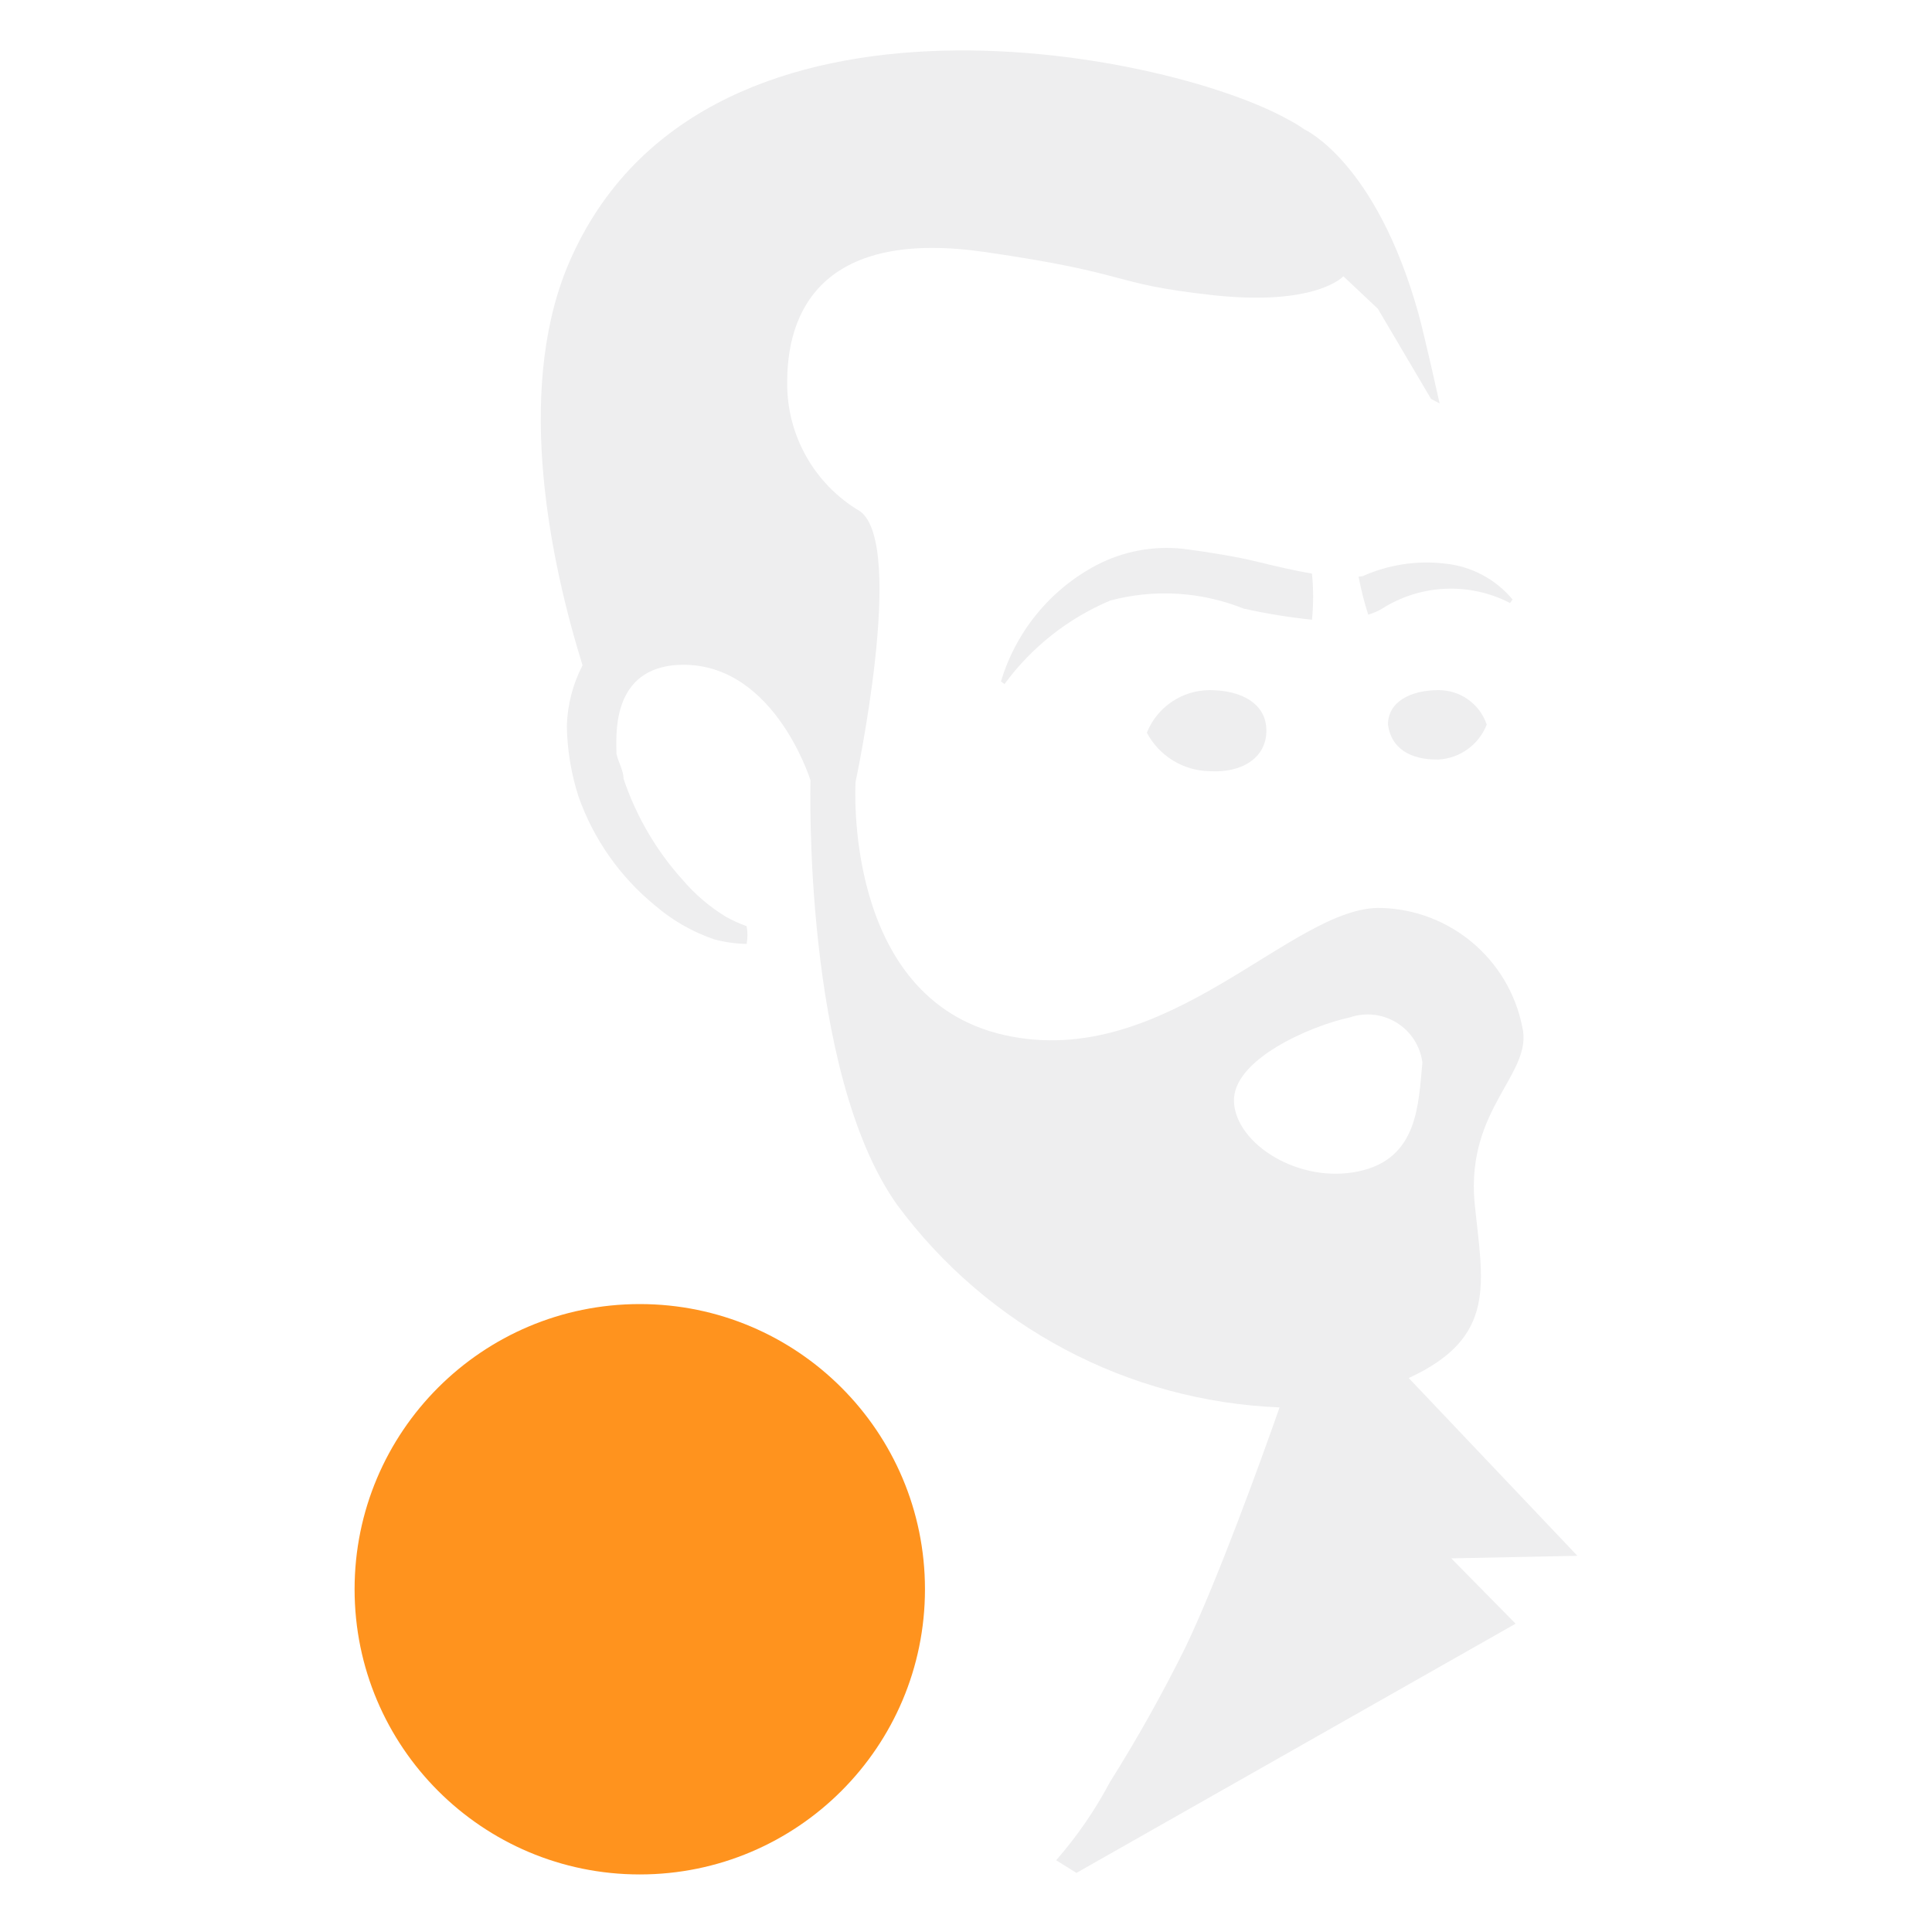
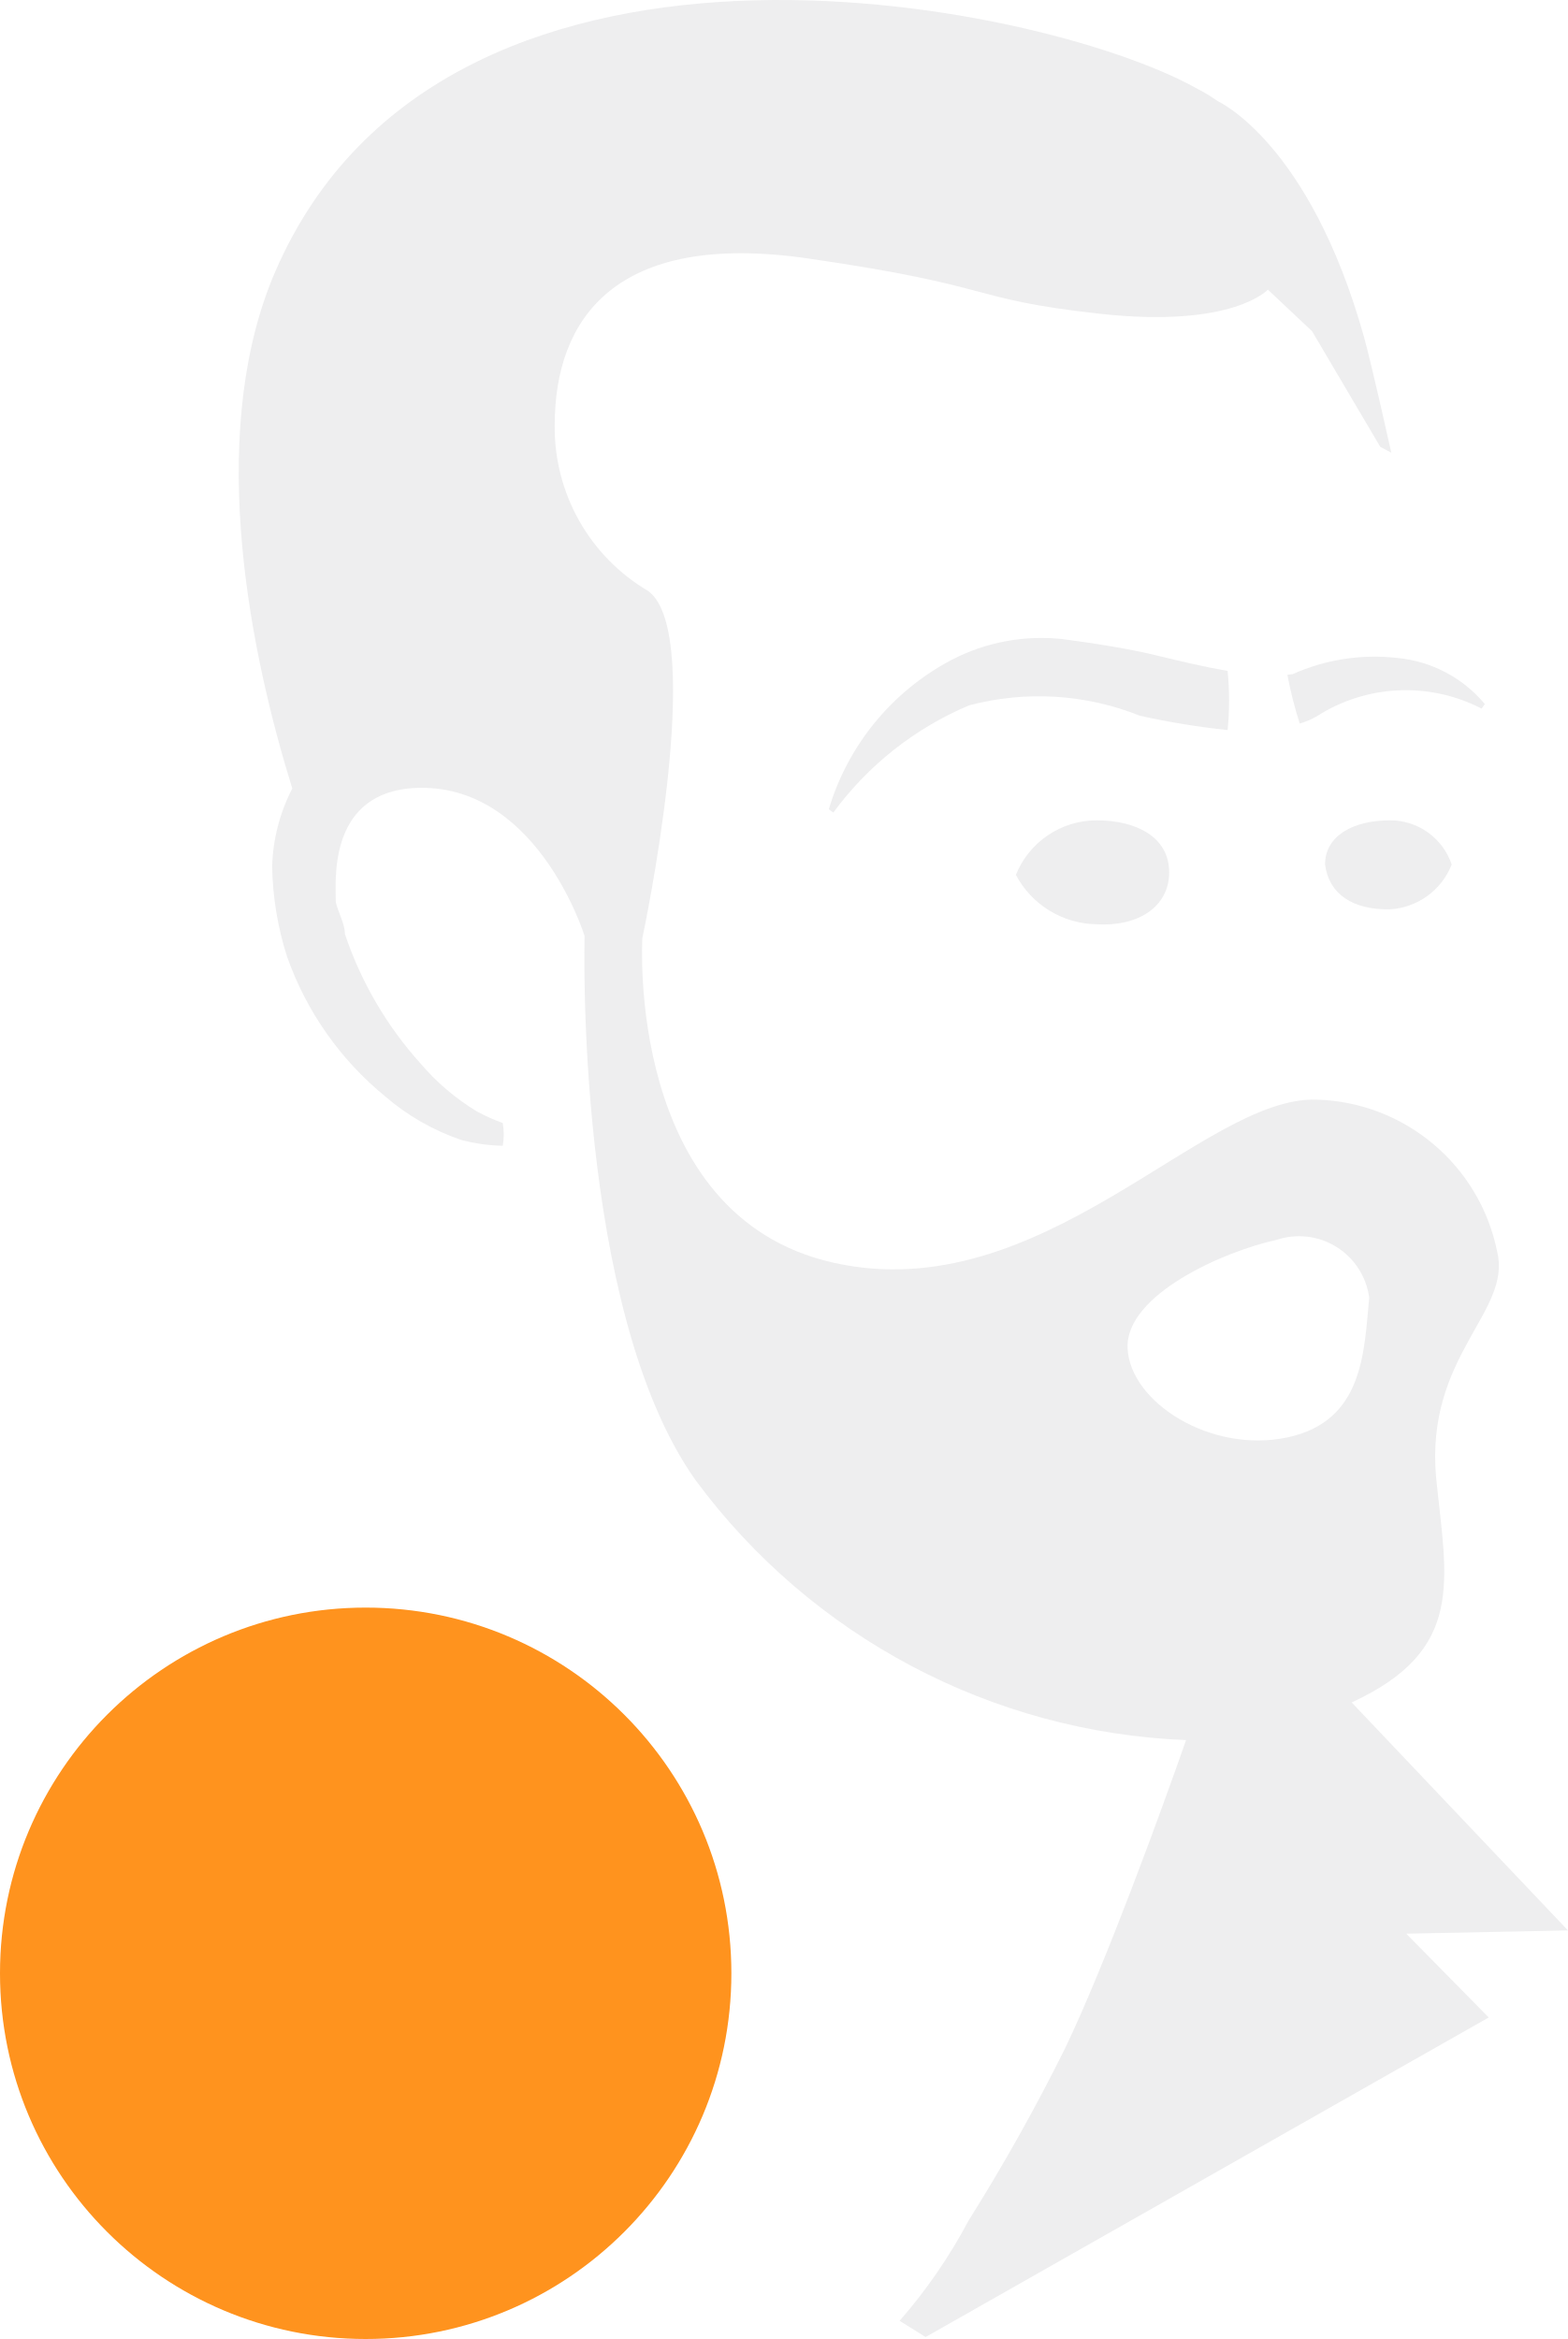
- <svg xmlns="http://www.w3.org/2000/svg" viewBox="0 0 38.14 38" version="1.1" id="svg260" width="38.14" height="38">
+ <svg xmlns="http://www.w3.org/2000/svg" viewBox="0 0 13.408 20" version="1.1" id="svg260" width="13.408" height="20">
  <defs id="defs243">
    <style id="style241">.cls-1{fill:#eeeeef;}.cls-2{fill:#ff931e;}</style>
  </defs>
-   <g id="Layer_2" data-name="Layer 2" transform="translate(7,1.004487)">
+   <g id="Layer_2" data-name="Layer 2" transform="matrix(0.5554171,0,0,0.5554171,0,0.00498521)">
    <g id="Layer_1-2" data-name="Layer 1">
      <g id="icon_white_orange">
        <path class="cls-1" d="m 19.82,10.38 a 6.32,6.32 0 0 0 0.19,0.75 1.19,1.19 0 0 0 0.26,-0.11 2.54,2.54 0 0 1 2.54,-0.12 l 0.05,-0.07 a 2,2 0 0 0 -1.35,-0.71 3.09,3.09 0 0 0 -1.61,0.25 z" id="path245" />
        <path class="cls-1" d="m 16.36,9.83 a 3,3 0 0 0 -1.71,0.32 3.84,3.84 0 0 0 -1.89,2.3 l 0.07,0.05 a 5,5 0 0 1 2.09,-1.65 4.19,4.19 0 0 1 2.63,0.16 11.87,11.87 0 0 0 1.35,0.22 4.58,4.58 0 0 0 0,-0.91 C 18.55,10.26 18.17,10.17 17.8,10.08 17.43,9.99 16.9,9.9 16.36,9.83 Z" id="path247" />
        <path class="cls-1" d="m 15.64,13.46 a 1.34,1.34 0 0 1 1.24,-0.84 c 0.62,0 1.12,0.26 1.12,0.8 0,0.54 -0.49,0.84 -1.12,0.8 a 1.43,1.43 0 0 1 -1.24,-0.76 z" id="path249" />
        <path class="cls-1" d="m 20.4,13.3 c 0,-0.44 0.43,-0.68 1,-0.68 a 1,1 0 0 1 0.95,0.68 1.09,1.09 0 0 1 -0.95,0.69 C 20.83,14 20.46,13.76 20.4,13.3 Z" id="path251" />
        <path class="cls-1" d="M 24.14,29.71 20.81,26.2 c 1.76,-0.81 1.46,-1.88 1.3,-3.46 -0.17,-1.88 1.17,-2.55 0.94,-3.48 a 2.92,2.92 0 0 0 -2.78,-2.34 c -1.75,-0.06 -4.23,3.23 -7.44,2.51 -3.21,-0.72 -2.94,-5 -2.94,-5 0,0 1,-4.67 0.09,-5.34 A 2.92,2.92 0 0 1 8.54,6.54 c 0,-1.64 0.93,-3 3.9,-2.57 2.97,0.43 2.42,0.62 4.48,0.85 2.06,0.23 2.6,-0.37 2.6,-0.37 l 0.68,0.64 v 0 l 1.05,1.78 0.17,0.09 c 0,0 -0.3,-1.35 -0.42,-1.78 -0.84,-3 -2.25,-3.63 -2.25,-3.63 v 0 A 2.63,2.63 0 0 0 18.42,1.35 C 16,0 6.7,-1.87 4.18,4.31 c -1,2.5 -0.31,5.79 0.32,7.82 a 2.78,2.78 0 0 0 -0.31,1.2 4.82,4.82 0 0 0 0.23,1.39 4.87,4.87 0 0 0 1.51,2.15 3.54,3.54 0 0 0 1.17,0.67 2.67,2.67 0 0 0 0.64,0.09 1,1 0 0 0 0,-0.35 2.87,2.87 0 0 1 -0.4,-0.18 3.55,3.55 0 0 1 -0.86,-0.73 5.68,5.68 0 0 1 -1.17,-2 c 0,-0.16 -0.1,-0.32 -0.14,-0.49 0,-0.32 -0.12,-1.61 1.11,-1.75 C 8.24,11.94 9,14.4 9,14.4 c 0,0 -0.16,5.75 1.71,8.38 a 9.88,9.88 0 0 0 7.55,4 c -0.37,1.06 -1.24,3.45 -1.86,4.74 a 30.24,30.24 0 0 1 -1.49,2.66 8.11,8.11 0 0 1 -1.06,1.54 l 0.4,0.25 8.67,-4.92 -1.27,-1.29 z m -4.32,-7.59 c -1.18,0.25 -2.42,-0.54 -2.46,-1.37 -0.04,-0.83 1.5,-1.5 2.29,-1.67 a 1.09,1.09 0 0 1 1.43,0.89 C 21,20.79 21,21.87 19.82,22.12 Z" id="path253" />
        <circle class="cls-2" cx="5.63" cy="30.37" r="5.63" id="circle255" />
      </g>
    </g>
  </g>
</svg>
